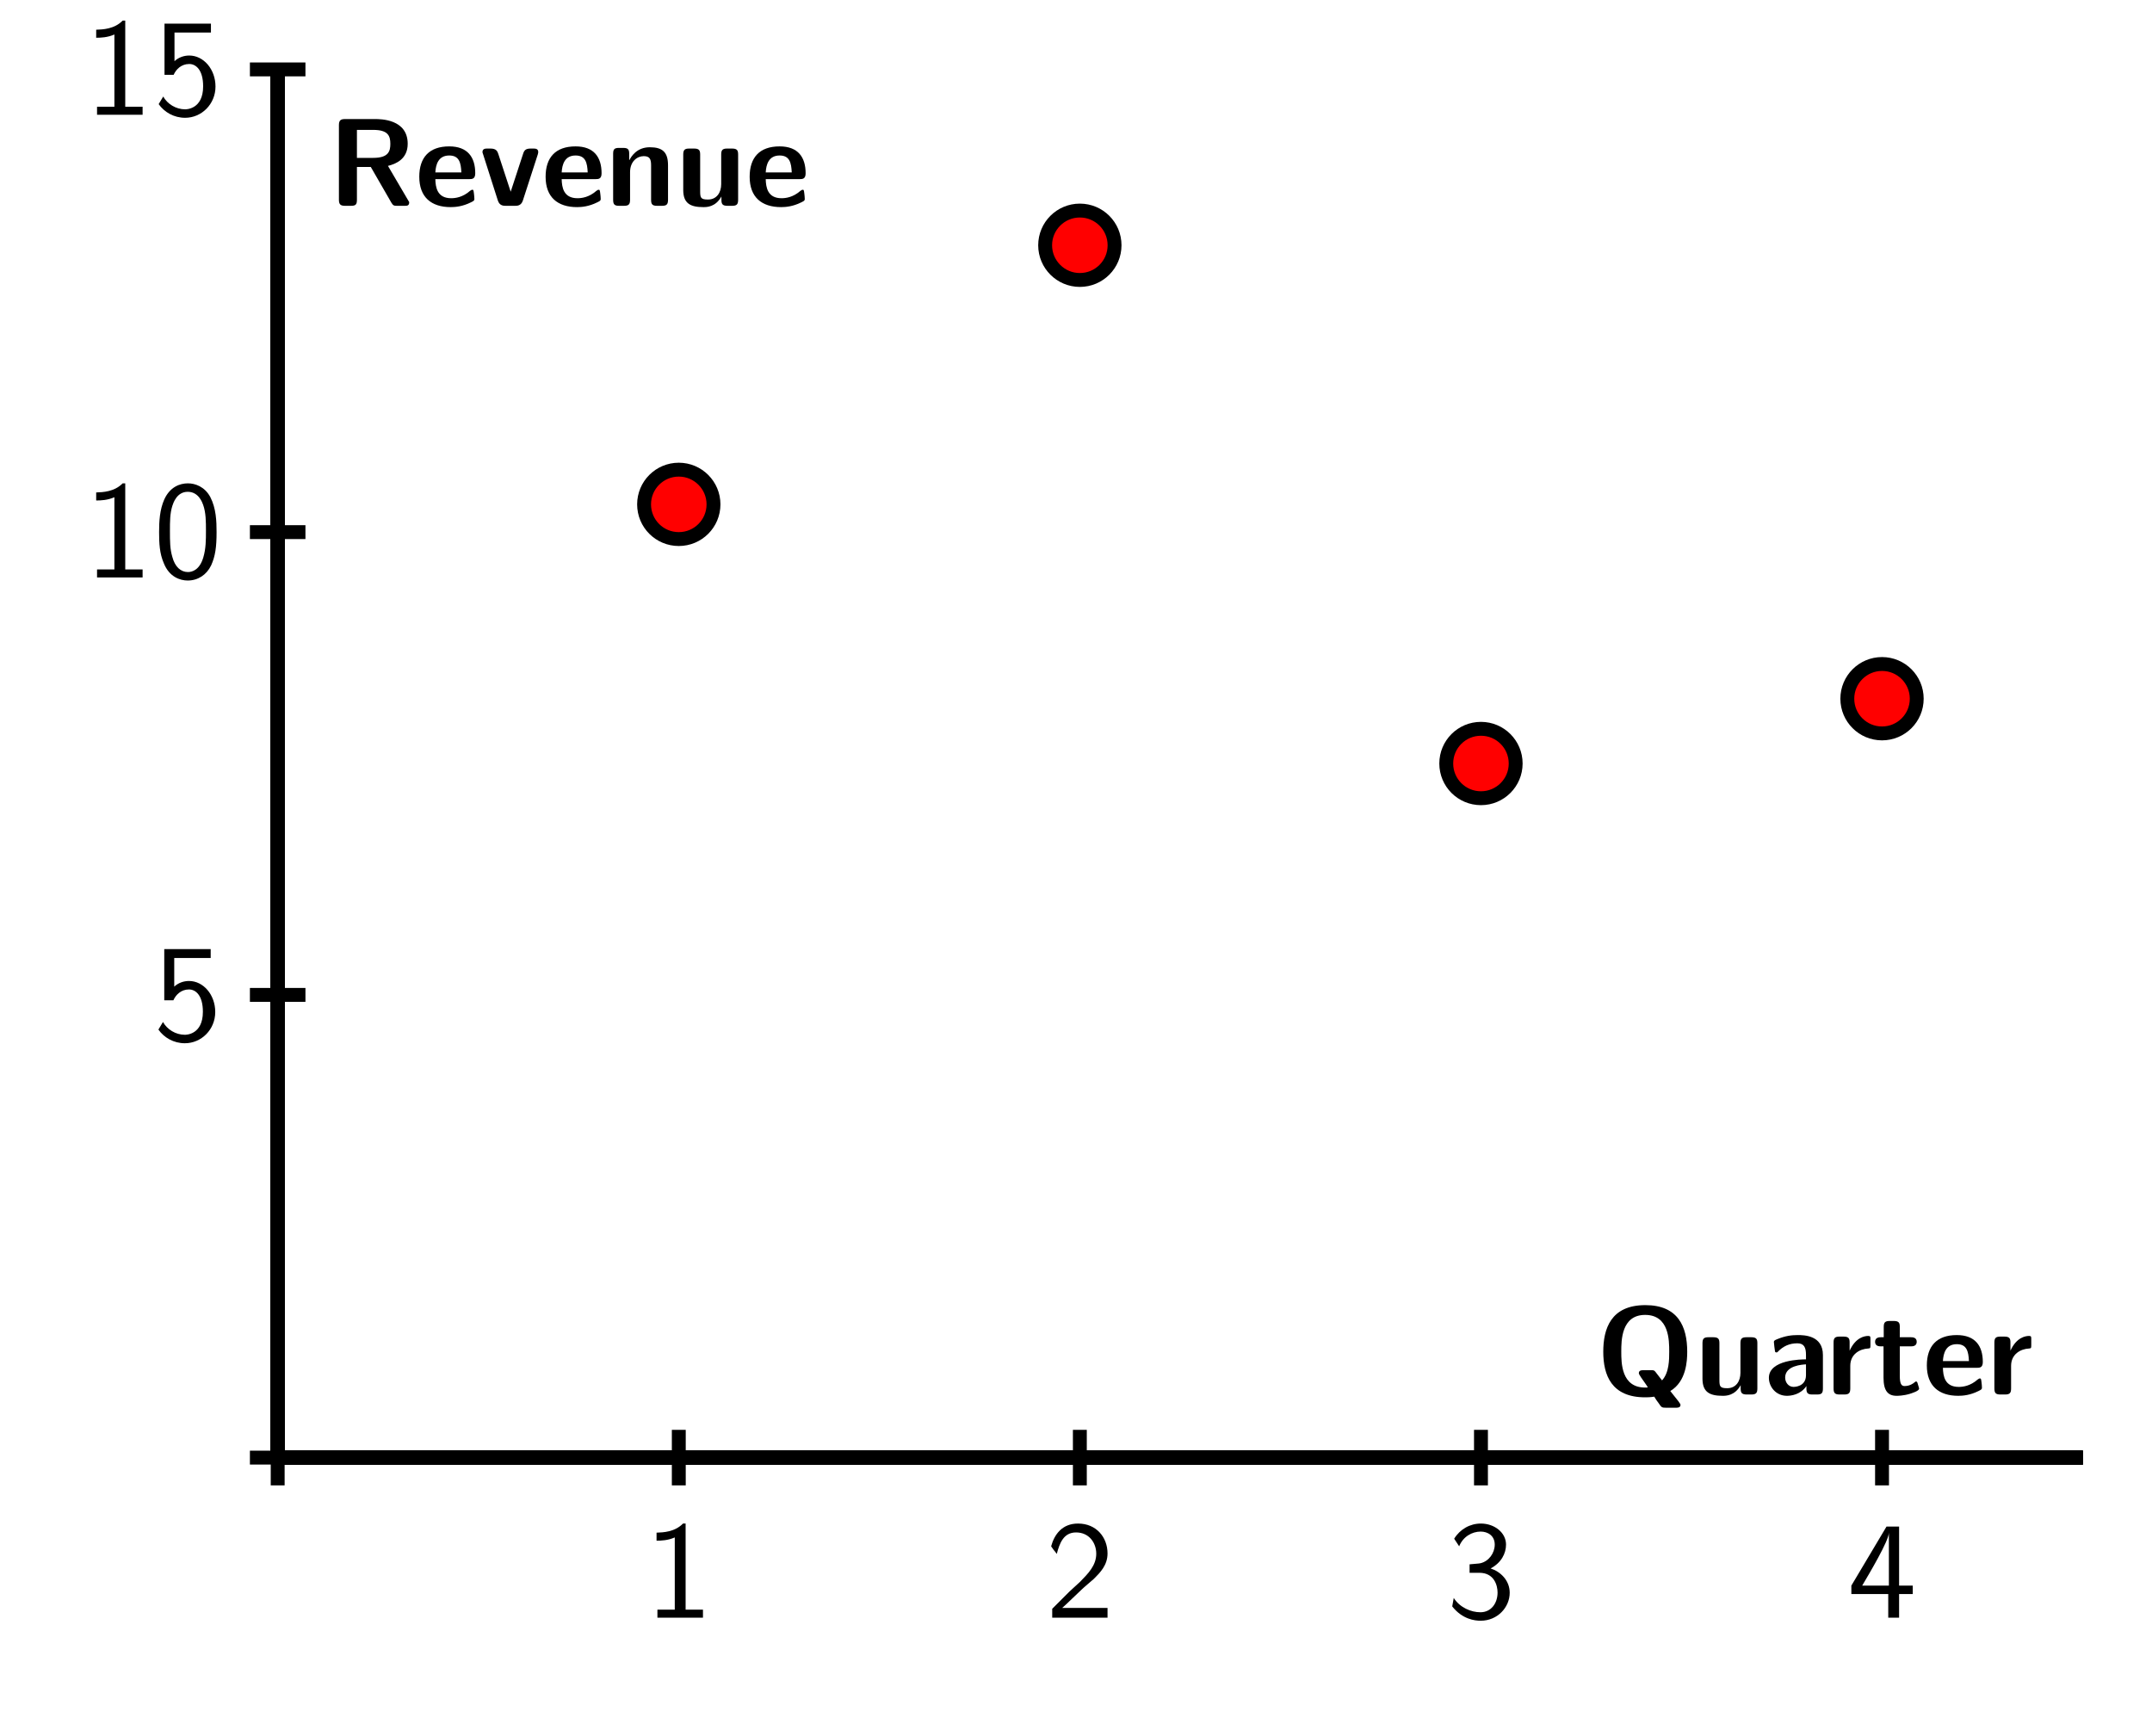
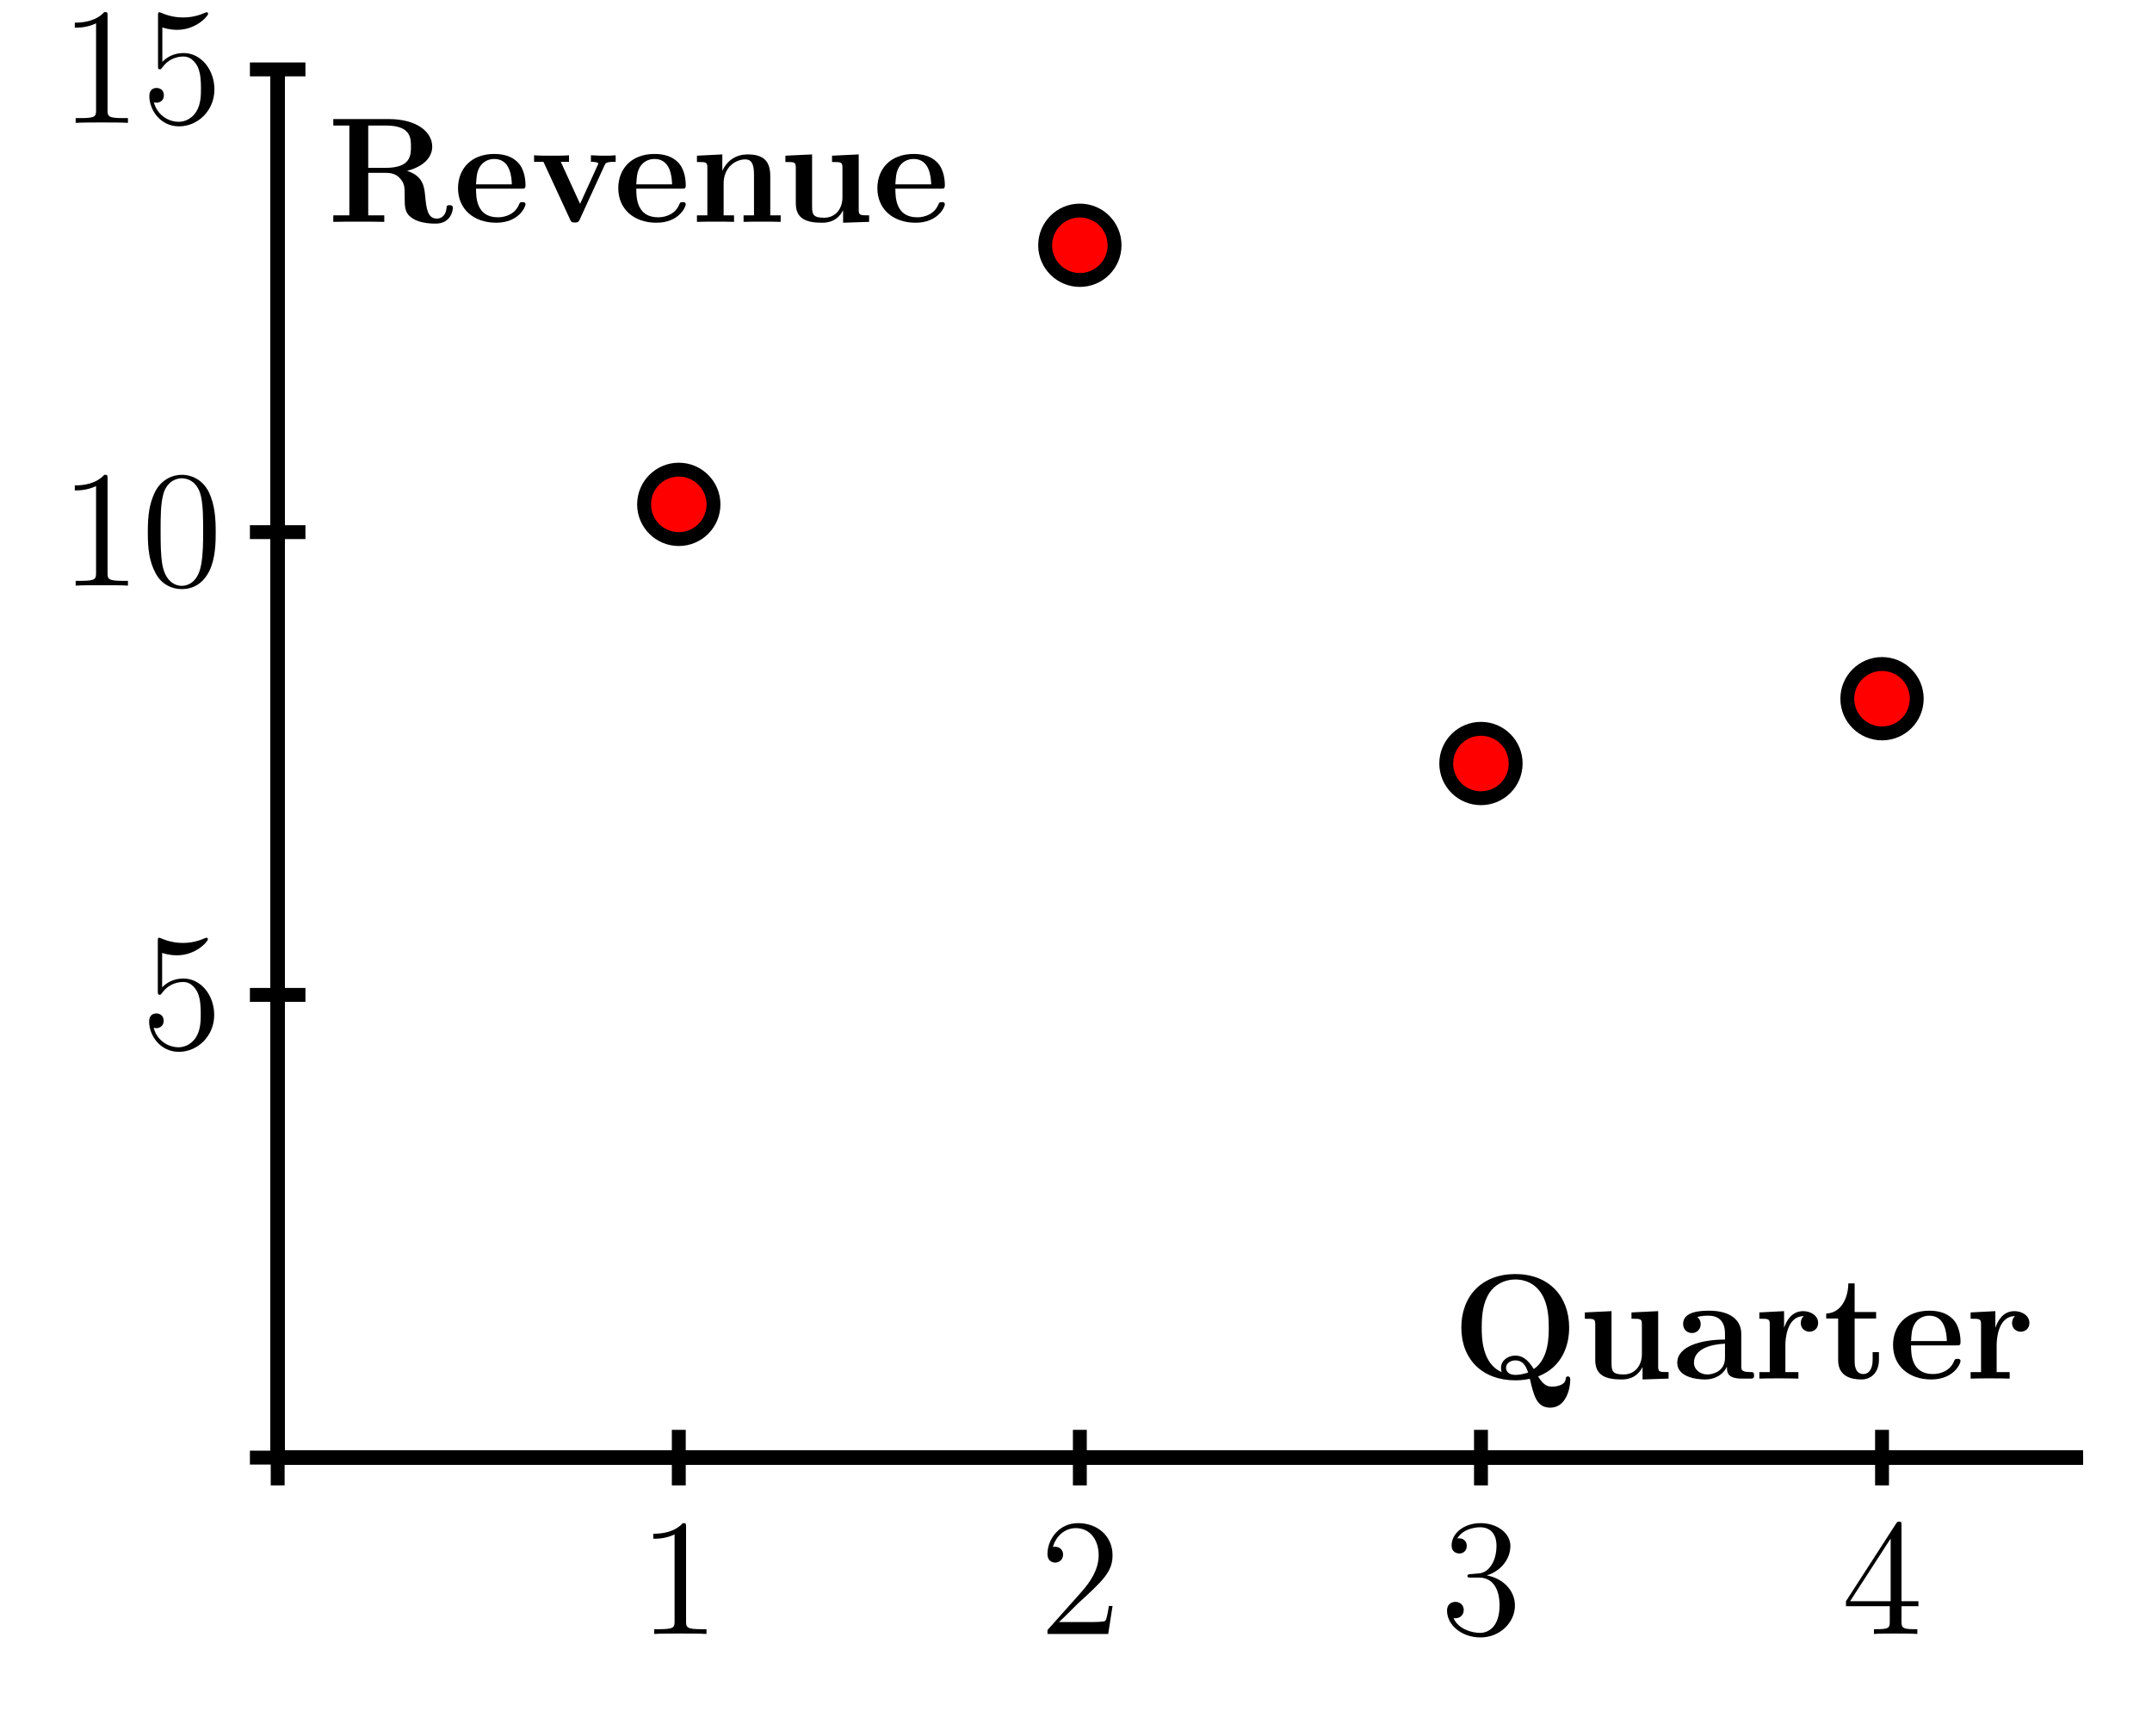
<svg xmlns="http://www.w3.org/2000/svg" xmlns:xlink="http://www.w3.org/1999/xlink" width="155pt" height="125pt" viewBox="0 0 155 125" version="1.1">
  <defs>
    <g>
      <symbol overflow="visible" id="glyph0-0">
        <path style="stroke:none;" d="" />
      </symbol>
      <symbol overflow="visible" id="glyph0-1">
-         <path style="stroke:none;" d="M 2.984 -6.781 L 2.797 -6.781 C 2.203 -6.172 1.375 -6.141 0.891 -6.125 L 0.891 -5.547 C 1.219 -5.547 1.703 -5.562 2.203 -5.781 L 2.203 -0.578 L 0.953 -0.578 L 0.953 0 L 4.234 0 L 4.234 -0.578 L 2.984 -0.578 Z M 2.984 -6.781 " />
+         <path style="stroke:none;" d="M 3.453 -7.688 C 3.453 -7.969 3.453 -7.984 3.219 -7.984 C 2.922 -7.656 2.328 -7.219 1.094 -7.219 L 1.094 -6.859 C 1.375 -6.859 1.969 -6.859 2.625 -7.172 L 2.625 -0.922 C 2.625 -0.484 2.594 -0.344 1.531 -0.344 L 1.156 -0.344 L 1.156 0 C 1.484 -0.031 2.656 -0.031 3.047 -0.031 C 3.438 -0.031 4.594 -0.031 4.922 0 L 4.922 -0.344 L 4.547 -0.344 C 3.484 -0.344 3.453 -0.484 3.453 -0.922 Z M 3.453 -7.688 " />
      </symbol>
      <symbol overflow="visible" id="glyph0-2">
-         <path style="stroke:none;" d="M 1.734 -1.875 L 0.5 -0.641 L 0.5 0 L 4.484 0 L 4.484 -0.703 L 2.672 -0.703 C 2.547 -0.703 2.438 -0.703 2.312 -0.703 L 1.219 -0.703 C 1.547 -0.984 2.297 -1.734 2.609 -2.016 C 2.797 -2.203 3.312 -2.625 3.5 -2.797 C 3.953 -3.25 4.484 -3.781 4.484 -4.625 C 4.484 -5.781 3.688 -6.781 2.359 -6.781 C 1.219 -6.781 0.656 -6 0.422 -5.141 C 0.547 -4.969 0.594 -4.906 0.609 -4.875 C 0.625 -4.859 0.734 -4.734 0.828 -4.594 C 1.031 -5.359 1.312 -6.141 2.219 -6.141 C 3.156 -6.141 3.672 -5.391 3.672 -4.609 C 3.672 -3.766 3.094 -3.188 2.516 -2.594 Z M 1.734 -1.875 " />
+         <path style="stroke:none;" d="M 5.281 -2.016 L 5.016 -2.016 C 4.984 -1.812 4.891 -1.156 4.766 -0.953 C 4.688 -0.859 4 -0.859 3.641 -0.859 L 1.422 -0.859 C 1.734 -1.125 2.469 -1.891 2.781 -2.188 C 4.609 -3.859 5.281 -4.484 5.281 -5.672 C 5.281 -7.062 4.188 -7.984 2.797 -7.984 C 1.406 -7.984 0.594 -6.797 0.594 -5.766 C 0.594 -5.141 1.109 -5.141 1.156 -5.141 C 1.406 -5.141 1.719 -5.328 1.719 -5.719 C 1.719 -6.047 1.484 -6.281 1.156 -6.281 C 1.047 -6.281 1.016 -6.281 0.984 -6.266 C 1.219 -7.078 1.859 -7.625 2.641 -7.625 C 3.656 -7.625 4.281 -6.781 4.281 -5.672 C 4.281 -4.656 3.703 -3.766 3.016 -3 L 0.594 -0.281 L 0.594 0 L 4.969 0 Z M 5.281 -2.016 " />
      </symbol>
      <symbol overflow="visible" id="glyph0-3">
-         <path style="stroke:none;" d="M 0.922 -5.141 C 1.203 -5.844 1.859 -6.203 2.469 -6.203 C 2.984 -6.203 3.484 -5.906 3.484 -5.266 C 3.484 -4.656 3.062 -4.062 2.453 -3.922 C 2.406 -3.906 2.375 -3.906 1.672 -3.844 L 1.672 -3.234 L 2.375 -3.234 C 3.453 -3.234 3.688 -2.312 3.688 -1.812 C 3.688 -1.031 3.219 -0.391 2.453 -0.391 C 1.766 -0.391 0.969 -0.734 0.531 -1.422 L 0.422 -0.812 C 1.156 0.125 2.062 0.219 2.469 0.219 C 3.688 0.219 4.562 -0.75 4.562 -1.797 C 4.562 -2.703 3.875 -3.328 3.188 -3.547 C 3.953 -3.953 4.297 -4.625 4.297 -5.266 C 4.297 -6.125 3.469 -6.781 2.484 -6.781 C 1.703 -6.781 0.984 -6.375 0.562 -5.688 Z M 0.922 -5.141 " />
+         <path style="stroke:none;" d="M 2.203 -4.312 C 2 -4.297 1.953 -4.281 1.953 -4.172 C 1.953 -4.062 2.016 -4.062 2.234 -4.062 L 2.781 -4.062 C 3.797 -4.062 4.266 -3.219 4.266 -2.062 C 4.266 -0.484 3.438 -0.078 2.859 -0.078 C 2.281 -0.078 1.297 -0.344 0.953 -1.141 C 1.328 -1.078 1.688 -1.297 1.688 -1.734 C 1.688 -2.078 1.422 -2.312 1.094 -2.312 C 0.797 -2.312 0.484 -2.141 0.484 -1.688 C 0.484 -0.625 1.562 0.25 2.891 0.25 C 4.312 0.25 5.375 -0.844 5.375 -2.047 C 5.375 -3.156 4.484 -4.016 3.344 -4.219 C 4.375 -4.531 5.047 -5.406 5.047 -6.344 C 5.047 -7.281 4.062 -7.984 2.906 -7.984 C 1.703 -7.984 0.812 -7.25 0.812 -6.375 C 0.812 -5.891 1.188 -5.797 1.375 -5.797 C 1.625 -5.797 1.906 -5.969 1.906 -6.344 C 1.906 -6.719 1.625 -6.891 1.359 -6.891 C 1.281 -6.891 1.266 -6.891 1.219 -6.875 C 1.688 -7.688 2.812 -7.688 2.875 -7.688 C 3.266 -7.688 4.047 -7.516 4.047 -6.344 C 4.047 -6.109 4.016 -5.438 3.656 -4.922 C 3.297 -4.391 2.891 -4.359 2.562 -4.344 Z M 2.203 -4.312 " />
      </symbol>
      <symbol overflow="visible" id="glyph0-4">
-         <path style="stroke:none;" d="M 3.719 -1.703 L 4.703 -1.703 L 4.703 -2.312 L 3.719 -2.312 L 3.719 -6.562 L 2.812 -6.562 L 0.281 -2.312 L 0.281 -1.703 L 2.938 -1.703 L 2.938 0 L 3.719 0 Z M 1.062 -2.312 C 1.578 -3.188 2.984 -5.547 2.984 -6.125 L 2.984 -2.312 Z M 1.062 -2.312 " />
+         <path style="stroke:none;" d="M 4.328 -7.812 C 4.328 -8.047 4.328 -8.094 4.156 -8.094 C 4.062 -8.094 4.031 -8.094 3.938 -7.953 L 0.328 -2.359 L 0.328 -2 L 3.484 -2 L 3.484 -0.906 C 3.484 -0.469 3.453 -0.344 2.578 -0.344 L 2.344 -0.344 L 2.344 0 C 2.609 -0.031 3.562 -0.031 3.906 -0.031 C 4.234 -0.031 5.203 -0.031 5.469 0 L 5.469 -0.344 L 5.234 -0.344 C 4.375 -0.344 4.328 -0.469 4.328 -0.906 L 4.328 -2 L 5.547 -2 L 5.547 -2.359 L 4.328 -2.359 Z M 3.547 -6.875 L 3.547 -2.359 L 0.625 -2.359 Z M 3.547 -6.875 " />
      </symbol>
      <symbol overflow="visible" id="glyph0-5">
-         <path style="stroke:none;" d="M 1.531 -5.922 L 4.156 -5.922 L 4.156 -6.562 L 0.812 -6.562 L 0.812 -2.875 L 1.469 -2.875 C 1.641 -3.266 2.016 -3.656 2.594 -3.656 C 3.062 -3.656 3.594 -3.25 3.594 -2.047 C 3.594 -0.391 2.375 -0.391 2.297 -0.391 C 1.625 -0.391 1.016 -0.781 0.719 -1.312 L 0.391 -0.766 C 0.797 -0.188 1.484 0.219 2.297 0.219 C 3.484 0.219 4.484 -0.766 4.484 -2.031 C 4.484 -3.281 3.625 -4.266 2.594 -4.266 C 2.203 -4.266 1.812 -4.125 1.531 -3.859 Z M 1.531 -5.922 " />
+         <path style="stroke:none;" d="M 1.531 -6.875 C 2.047 -6.703 2.469 -6.703 2.609 -6.703 C 3.953 -6.703 4.828 -7.688 4.828 -7.859 C 4.828 -7.906 4.797 -7.969 4.734 -7.969 C 4.703 -7.969 4.688 -7.969 4.578 -7.922 C 3.906 -7.625 3.328 -7.594 3.016 -7.594 C 2.219 -7.594 1.656 -7.844 1.422 -7.938 C 1.344 -7.969 1.312 -7.969 1.312 -7.969 C 1.219 -7.969 1.219 -7.891 1.219 -7.703 L 1.219 -4.141 C 1.219 -3.922 1.219 -3.859 1.359 -3.859 C 1.422 -3.859 1.422 -3.859 1.547 -4.016 C 1.891 -4.5 2.453 -4.781 3.047 -4.781 C 3.688 -4.781 4 -4.203 4.094 -4 C 4.297 -3.531 4.312 -2.938 4.312 -2.484 C 4.312 -2.031 4.312 -1.344 3.969 -0.797 C 3.703 -0.375 3.234 -0.078 2.719 -0.078 C 1.922 -0.078 1.141 -0.609 0.922 -1.484 C 0.984 -1.469 1.062 -1.453 1.109 -1.453 C 1.312 -1.453 1.641 -1.578 1.641 -1.984 C 1.641 -2.312 1.422 -2.516 1.109 -2.516 C 0.906 -2.516 0.594 -2.406 0.594 -1.938 C 0.594 -0.906 1.406 0.25 2.734 0.25 C 4.094 0.25 5.281 -0.891 5.281 -2.406 C 5.281 -3.844 4.312 -5.031 3.062 -5.031 C 2.375 -5.031 1.844 -4.734 1.531 -4.391 Z M 1.531 -6.875 " />
      </symbol>
      <symbol overflow="visible" id="glyph0-6">
-         <path style="stroke:none;" d="M 4.562 -3.266 C 4.562 -4.047 4.531 -4.984 4.109 -5.797 C 3.703 -6.547 3.016 -6.781 2.5 -6.781 C 1.906 -6.781 1.203 -6.516 0.797 -5.625 C 0.469 -4.891 0.422 -4.062 0.422 -3.266 C 0.422 -2.469 0.453 -1.734 0.766 -1.016 C 1.156 -0.047 1.922 0.219 2.484 0.219 C 3.219 0.219 3.844 -0.188 4.172 -0.875 C 4.469 -1.531 4.562 -2.188 4.562 -3.266 Z M 2.5 -0.391 C 1.984 -0.391 1.562 -0.766 1.375 -1.484 C 1.203 -2.062 1.203 -2.594 1.203 -3.375 C 1.203 -4.016 1.203 -4.609 1.375 -5.156 C 1.438 -5.344 1.688 -6.172 2.484 -6.172 C 3.266 -6.172 3.531 -5.406 3.594 -5.234 C 3.797 -4.672 3.797 -4 3.797 -3.375 C 3.797 -2.719 3.797 -2.094 3.609 -1.453 C 3.344 -0.547 2.812 -0.391 2.5 -0.391 Z M 2.5 -0.391 " />
+         <path style="stroke:none;" d="M 5.375 -3.844 C 5.375 -4.844 5.312 -5.812 4.891 -6.719 C 4.391 -7.719 3.531 -7.984 2.938 -7.984 C 2.25 -7.984 1.391 -7.625 0.953 -6.641 C 0.609 -5.875 0.484 -5.141 0.484 -3.844 C 0.484 -2.672 0.578 -1.797 1.016 -0.953 C 1.469 -0.031 2.297 0.25 2.922 0.25 C 3.969 0.25 4.578 -0.375 4.922 -1.062 C 5.359 -1.969 5.375 -3.141 5.375 -3.844 Z M 2.922 0.016 C 2.547 0.016 1.766 -0.203 1.531 -1.516 C 1.406 -2.234 1.406 -3.141 1.406 -3.984 C 1.406 -4.969 1.406 -5.859 1.594 -6.562 C 1.797 -7.375 2.406 -7.734 2.922 -7.734 C 3.391 -7.734 4.078 -7.469 4.312 -6.438 C 4.469 -5.75 4.469 -4.797 4.469 -3.984 C 4.469 -3.188 4.469 -2.266 4.328 -1.531 C 4.109 -0.219 3.344 0.016 2.922 0.016 Z M 2.922 0.016 " />
      </symbol>
      <symbol overflow="visible" id="glyph1-0">
        <path style="stroke:none;" d="" />
      </symbol>
      <symbol overflow="visible" id="glyph1-1">
-         <path style="stroke:none;" d="M 5.781 0.953 C 5.891 0.953 6.109 0.953 6.109 0.75 C 6.109 0.688 6.078 0.672 5.969 0.5 L 5.375 -0.25 C 6.531 -0.938 6.594 -2.438 6.594 -3.078 C 6.594 -4.891 5.938 -6.438 3.578 -6.438 C 1.078 -6.438 0.547 -4.719 0.547 -3.078 C 0.547 -1.391 1.141 0.203 3.562 0.203 C 3.719 0.203 3.922 0.203 4.219 0.156 C 4.312 0.312 4.422 0.484 4.547 0.641 C 4.734 0.922 4.766 0.953 5.062 0.953 Z M 3.438 -1.75 C 3.312 -1.75 3.109 -1.75 3.109 -1.531 C 3.109 -1.438 3.406 -1.031 3.562 -0.812 C 3.594 -0.766 3.75 -0.547 3.75 -0.516 C 3.75 -0.5 3.594 -0.5 3.562 -0.5 C 1.844 -0.5 1.844 -2.281 1.844 -3.094 C 1.844 -3.875 1.844 -5.734 3.562 -5.734 C 5.297 -5.734 5.297 -3.891 5.297 -3.094 C 5.297 -2.516 5.297 -1.578 4.781 -1.016 L 4.297 -1.641 C 4.203 -1.75 4.172 -1.75 3.984 -1.75 Z M 3.438 -1.75 " />
+         <path style="stroke:none;" d="M 6.203 -0.156 C 7.938 -0.828 8.438 -2.391 8.438 -3.672 C 8.438 -5.953 6.953 -7.531 4.562 -7.531 C 2.156 -7.531 0.672 -5.953 0.672 -3.672 C 0.672 -1.391 2.188 0.125 4.562 0.125 C 4.656 0.125 5.094 0.125 5.609 0.016 C 5.891 1.234 6.094 2.094 7.078 2.094 C 8.188 2.094 8.516 0.766 8.516 0.094 C 8.516 0 8.516 -0.156 8.344 -0.156 C 8.203 -0.156 8.188 -0.047 8.188 0.047 C 8.125 0.484 7.531 0.578 7.219 0.578 C 6.984 0.578 6.641 0.578 6.203 -0.156 Z M 3.578 -0.469 C 2.141 -1.078 2.141 -3.031 2.141 -3.672 C 2.141 -4.625 2.234 -5.453 2.688 -6.172 C 3.078 -6.766 3.781 -7.141 4.562 -7.141 C 5.188 -7.141 5.984 -6.906 6.484 -6.047 C 6.938 -5.297 6.969 -4.312 6.969 -3.672 C 6.969 -3.031 6.969 -1.422 5.891 -0.688 C 5.438 -1.422 5.031 -1.656 4.562 -1.656 C 4 -1.656 3.531 -1.281 3.531 -0.781 C 3.531 -0.594 3.562 -0.531 3.578 -0.469 Z M 5.484 -0.438 C 5.469 -0.438 5.047 -0.266 4.562 -0.266 C 4 -0.266 3.891 -0.609 3.891 -0.781 C 3.891 -1.094 4.203 -1.312 4.562 -1.312 C 5.078 -1.312 5.312 -0.953 5.484 -0.438 Z M 5.484 -0.438 " />
      </symbol>
      <symbol overflow="visible" id="glyph1-2">
-         <path style="stroke:none;" d="M 4.5 -3.688 C 4.5 -3.984 4.438 -4.125 4.062 -4.125 L 3.703 -4.125 C 3.359 -4.125 3.281 -4 3.281 -3.688 L 3.281 -1.562 C 3.281 -0.969 2.969 -0.453 2.328 -0.453 C 1.812 -0.453 1.766 -0.578 1.766 -1.047 L 1.766 -3.688 C 1.766 -3.984 1.703 -4.125 1.328 -4.125 L 0.969 -4.125 C 0.641 -4.125 0.547 -4.016 0.547 -3.688 L 0.547 -1.141 C 0.547 -0.172 1.062 0.094 2 0.094 C 2.234 0.094 2.875 0.094 3.297 -0.672 L 3.297 -0.438 C 3.297 -0.141 3.359 0 3.734 0 L 4.062 0 C 4.406 0 4.5 -0.109 4.5 -0.438 Z M 4.5 -3.688 " />
+         <path style="stroke:none;" d="M 3.812 -4.766 L 3.812 -4.312 C 4.484 -4.312 4.562 -4.312 4.562 -3.891 L 4.562 -1.766 C 4.562 -0.953 4.078 -0.297 3.234 -0.297 C 2.422 -0.297 2.375 -0.562 2.375 -1.156 L 2.375 -4.859 L 0.453 -4.766 L 0.453 -4.312 C 1.125 -4.312 1.203 -4.312 1.203 -3.891 L 1.203 -1.328 C 1.203 -0.25 1.922 0.062 3.078 0.062 C 3.344 0.062 4.141 0.062 4.594 -0.812 L 4.609 -0.812 L 4.609 0.062 L 6.484 0 L 6.484 -0.469 C 5.812 -0.469 5.734 -0.469 5.734 -0.891 L 5.734 -4.859 Z M 3.812 -4.766 " />
      </symbol>
      <symbol overflow="visible" id="glyph1-3">
-         <path style="stroke:none;" d="M 4.172 -2.844 C 4.172 -4.266 2.812 -4.281 2.359 -4.281 C 1.938 -4.281 1.484 -4.234 0.875 -3.984 C 0.688 -3.906 0.641 -3.875 0.641 -3.781 C 0.641 -3.719 0.703 -3.188 0.719 -3.125 C 0.719 -3.062 0.766 -3.031 0.828 -3.031 C 0.875 -3.031 0.906 -3.047 0.922 -3.078 C 1.312 -3.484 1.766 -3.688 2.328 -3.688 C 2.812 -3.688 2.953 -3.391 2.953 -2.859 L 2.953 -2.531 C 2.641 -2.531 0.281 -2.516 0.281 -1.203 C 0.281 -0.562 0.781 0.094 1.578 0.094 C 1.875 0.094 2.562 0.016 2.984 -0.609 L 2.984 -0.438 C 2.984 -0.141 3.047 0 3.406 0 L 3.75 0 C 4.094 0 4.172 -0.109 4.172 -0.438 Z M 2.953 -1.391 C 2.953 -0.547 2.094 -0.547 2.062 -0.547 C 1.688 -0.547 1.453 -0.875 1.453 -1.219 C 1.453 -2.094 2.703 -2.156 2.953 -2.172 Z M 2.953 -1.391 " />
+         <path style="stroke:none;" d="M 4.969 -3.234 C 4.969 -4.219 4.172 -4.891 2.656 -4.891 C 2.047 -4.891 0.781 -4.844 0.781 -3.938 C 0.781 -3.484 1.125 -3.281 1.422 -3.281 C 1.734 -3.281 2.047 -3.516 2.047 -3.922 C 2.047 -4.125 1.969 -4.312 1.797 -4.438 C 2.156 -4.531 2.406 -4.531 2.609 -4.531 C 3.344 -4.531 3.797 -4.125 3.797 -3.234 L 3.797 -2.812 C 2.078 -2.812 0.359 -2.328 0.359 -1.141 C 0.359 -0.156 1.625 0.062 2.359 0.062 C 3.203 0.062 3.719 -0.391 3.938 -0.859 C 3.938 -0.469 3.938 0 5.031 0 L 5.578 0 C 5.812 0 5.891 0 5.891 -0.234 C 5.891 -0.469 5.797 -0.469 5.641 -0.469 C 4.969 -0.469 4.969 -0.641 4.969 -0.891 Z M 3.797 -1.5 C 3.797 -0.484 2.875 -0.297 2.531 -0.297 C 2.016 -0.297 1.562 -0.641 1.562 -1.141 C 1.562 -2.125 2.734 -2.469 3.797 -2.516 Z M 3.797 -1.5 " />
      </symbol>
      <symbol overflow="visible" id="glyph1-4">
-         <path style="stroke:none;" d="M 1.75 -2.062 C 1.75 -2.922 2.453 -3.281 3.031 -3.312 C 3.188 -3.328 3.203 -3.328 3.203 -3.562 L 3.203 -3.984 C 3.203 -4.156 3.203 -4.219 3.047 -4.219 C 2.797 -4.219 2.141 -4.125 1.703 -3.156 L 1.703 -3.75 C 1.703 -4.031 1.641 -4.172 1.266 -4.172 L 0.984 -4.172 C 0.656 -4.172 0.547 -4.078 0.547 -3.75 L 0.547 -0.438 C 0.547 -0.109 0.641 0 0.984 0 L 1.312 0 C 1.656 0 1.75 -0.109 1.75 -0.438 Z M 1.75 -2.062 " />
+         <path style="stroke:none;" d="M 2.25 -2.422 C 2.25 -2.781 2.328 -4.5 3.578 -4.5 C 3.438 -4.391 3.359 -4.203 3.359 -4 C 3.359 -3.562 3.719 -3.375 3.984 -3.375 C 4.25 -3.375 4.609 -3.562 4.609 -4 C 4.609 -4.562 4.047 -4.859 3.531 -4.859 C 2.672 -4.859 2.312 -4.109 2.156 -3.656 L 2.156 -4.859 L 0.375 -4.766 L 0.375 -4.312 C 1.047 -4.312 1.125 -4.312 1.125 -3.891 L 1.125 -0.469 L 0.375 -0.469 L 0.375 0 C 0.625 -0.016 1.438 -0.016 1.734 -0.016 C 2.047 -0.016 2.922 -0.016 3.188 0 L 3.188 -0.469 L 2.25 -0.469 Z M 2.25 -2.422 " />
      </symbol>
      <symbol overflow="visible" id="glyph1-5">
-         <path style="stroke:none;" d="M 1.969 -3.469 L 2.766 -3.469 C 2.875 -3.469 3.188 -3.469 3.188 -3.797 C 3.188 -4.125 2.875 -4.125 2.766 -4.125 L 1.969 -4.125 L 1.969 -4.875 C 1.969 -5.156 1.906 -5.297 1.531 -5.297 L 1.25 -5.297 C 0.922 -5.297 0.812 -5.203 0.812 -4.875 L 0.812 -4.125 L 0.609 -4.125 C 0.516 -4.125 0.188 -4.125 0.188 -3.797 C 0.188 -3.469 0.5 -3.469 0.609 -3.469 L 0.797 -3.469 L 0.797 -1.203 C 0.797 -0.281 1.109 0.094 1.734 0.094 C 1.812 0.094 2.219 0.094 2.688 -0.047 C 2.828 -0.094 3.359 -0.25 3.359 -0.422 C 3.359 -0.453 3.344 -0.516 3.281 -0.703 C 3.234 -0.875 3.219 -0.938 3.141 -0.938 C 3.094 -0.938 3.094 -0.922 3.031 -0.875 C 2.938 -0.797 2.688 -0.609 2.312 -0.609 C 2.094 -0.609 1.969 -0.75 1.969 -1.344 Z M 1.969 -3.469 " />
+         <path style="stroke:none;" d="M 2.281 -4.328 L 3.828 -4.328 L 3.828 -4.797 L 2.281 -4.797 L 2.281 -6.859 L 1.828 -6.859 C 1.812 -5.781 1.297 -4.719 0.234 -4.688 L 0.234 -4.328 L 1.094 -4.328 L 1.094 -1.328 C 1.094 -0.188 1.984 0.062 2.766 0.062 C 3.562 0.062 4.031 -0.547 4.031 -1.344 L 4.031 -1.906 L 3.578 -1.906 L 3.578 -1.344 C 3.578 -0.641 3.266 -0.328 2.922 -0.328 C 2.281 -0.328 2.281 -1.047 2.281 -1.297 Z M 2.281 -4.328 " />
      </symbol>
      <symbol overflow="visible" id="glyph1-6">
-         <path style="stroke:none;" d="M 3.875 -1.922 C 4.094 -1.922 4.312 -1.938 4.312 -2.344 C 4.312 -3.5 3.766 -4.281 2.438 -4.281 C 0.984 -4.281 0.281 -3.469 0.281 -2.094 C 0.281 -0.625 1.141 0.094 2.547 0.094 C 2.891 0.094 3.406 0.047 4 -0.25 C 4.188 -0.344 4.25 -0.375 4.25 -0.484 C 4.25 -0.547 4.234 -0.797 4.219 -0.875 C 4.188 -1.156 4.172 -1.156 4.094 -1.156 C 4.062 -1.156 4.047 -1.156 3.938 -1.078 C 3.406 -0.609 2.875 -0.547 2.578 -0.547 C 1.562 -0.547 1.453 -1.344 1.438 -1.922 Z M 1.438 -2.406 C 1.469 -2.953 1.641 -3.625 2.438 -3.625 C 3.156 -3.625 3.281 -3.109 3.312 -2.406 Z M 1.438 -2.406 " />
+         <path style="stroke:none;" d="M 4.875 -2.391 C 5.125 -2.391 5.188 -2.391 5.188 -2.656 C 5.188 -2.984 5.125 -3.797 4.625 -4.297 C 4.172 -4.75 3.562 -4.891 2.938 -4.891 C 1.25 -4.891 0.328 -3.797 0.328 -2.422 C 0.328 -0.922 1.453 0.062 3.078 0.062 C 4.703 0.062 5.188 -1.078 5.188 -1.266 C 5.188 -1.422 5.031 -1.422 4.969 -1.422 C 4.797 -1.422 4.781 -1.391 4.719 -1.25 C 4.438 -0.547 3.719 -0.328 3.203 -0.328 C 1.641 -0.328 1.625 -1.781 1.625 -2.391 Z M 1.625 -2.703 C 1.656 -3.141 1.656 -3.562 1.891 -3.953 C 2.094 -4.297 2.469 -4.531 2.938 -4.531 C 4.094 -4.531 4.188 -3.234 4.203 -2.703 Z M 1.625 -2.703 " />
      </symbol>
      <symbol overflow="visible" id="glyph1-7">
-         <path style="stroke:none;" d="M 4.344 -2.875 C 4.906 -3.016 5.766 -3.359 5.766 -4.469 C 5.766 -6.25 3.812 -6.25 3.406 -6.25 L 1.25 -6.25 C 0.922 -6.25 0.812 -6.141 0.812 -5.812 L 0.812 -0.438 C 0.812 -0.109 0.922 0 1.25 0 L 1.688 0 C 2.031 0 2.109 -0.109 2.109 -0.438 L 2.109 -2.797 L 3.109 -2.797 L 4.594 -0.219 C 4.719 0 4.812 0 5.016 0 L 5.547 0 C 5.719 0 5.875 0 5.875 -0.266 Z M 2.109 -3.453 L 2.109 -5.469 L 3.281 -5.469 C 4.328 -5.469 4.516 -5.062 4.516 -4.469 C 4.516 -3.938 4.391 -3.453 3.281 -3.453 Z M 2.109 -3.453 " />
+         <path style="stroke:none;" d="M 5.719 -3.672 C 7.172 -4.062 7.531 -4.844 7.531 -5.422 C 7.531 -6.5 6.391 -7.406 4.391 -7.406 L 0.406 -7.406 L 0.406 -6.938 L 1.562 -6.938 L 1.562 -0.469 L 0.406 -0.469 L 0.406 0 C 0.719 -0.016 1.844 -0.016 2.234 -0.016 C 2.625 -0.016 3.75 -0.016 4.078 0 L 4.078 -0.469 L 2.922 -0.469 L 2.922 -3.531 L 4.203 -3.531 C 4.641 -3.531 4.984 -3.406 5.219 -3.125 C 5.547 -2.75 5.547 -2.516 5.547 -1.797 C 5.547 -1.062 5.547 -0.625 6.094 -0.266 C 6.656 0.125 7.547 0.125 7.781 0.125 C 8.891 0.125 9.016 -0.844 9.016 -1 C 9.016 -1.172 8.922 -1.203 8.781 -1.203 C 8.578 -1.203 8.578 -1.141 8.562 -1 C 8.516 -0.453 8.172 -0.234 7.875 -0.234 C 7.188 -0.234 7.109 -0.953 7.016 -1.938 C 6.953 -2.516 6.875 -3.312 5.719 -3.672 Z M 4.188 -3.891 L 2.922 -3.891 L 2.922 -6.938 L 4.203 -6.938 C 5.969 -6.938 6 -6.062 6 -5.422 C 6 -4.828 6 -3.891 4.188 -3.891 Z M 4.188 -3.891 " />
      </symbol>
      <symbol overflow="visible" id="glyph1-8">
-         <path style="stroke:none;" d="M 4.219 -3.703 C 4.25 -3.828 4.25 -3.844 4.25 -3.875 C 4.25 -4.125 4.031 -4.125 3.891 -4.125 L 3.703 -4.125 C 3.328 -4.125 3.234 -3.984 3.156 -3.734 L 2.266 -1.016 L 1.375 -3.734 C 1.312 -3.922 1.234 -4.125 0.812 -4.125 L 0.594 -4.125 C 0.453 -4.125 0.234 -4.125 0.234 -3.875 C 0.234 -3.844 0.234 -3.828 0.281 -3.703 L 1.344 -0.375 C 1.469 0 1.75 0 1.922 0 L 2.578 0 C 2.734 0 3.016 0 3.141 -0.375 Z M 4.219 -3.703 " />
+         <path style="stroke:none;" d="M 5.344 -4.078 C 5.422 -4.25 5.469 -4.328 6.141 -4.328 L 6.141 -4.797 C 5.75 -4.766 5.734 -4.766 5.297 -4.766 C 5 -4.766 4.984 -4.766 4.359 -4.797 L 4.359 -4.328 C 4.656 -4.328 4.891 -4.281 4.891 -4.203 C 4.891 -4.188 4.891 -4.172 4.844 -4.078 L 3.578 -1.297 L 2.188 -4.328 L 2.781 -4.328 L 2.781 -4.797 C 2.531 -4.766 1.766 -4.766 1.484 -4.766 C 1.172 -4.766 0.547 -4.766 0.266 -4.797 L 0.266 -4.328 L 0.938 -4.328 L 2.844 -0.203 C 2.938 0 2.953 0.047 3.203 0.047 C 3.375 0.047 3.469 0.031 3.562 -0.188 Z M 5.344 -4.078 " />
      </symbol>
      <symbol overflow="visible" id="glyph1-9">
-         <path style="stroke:none;" d="M 4.5 -2.922 C 4.5 -3.859 4.109 -4.219 3.188 -4.219 C 2.234 -4.219 1.844 -3.531 1.719 -3.297 L 1.703 -3.297 L 1.703 -3.75 C 1.703 -4.031 1.641 -4.172 1.281 -4.172 L 0.969 -4.172 C 0.641 -4.172 0.547 -4.078 0.547 -3.75 L 0.547 -0.438 C 0.547 -0.109 0.641 0 0.969 0 L 1.328 0 C 1.672 0 1.766 -0.109 1.766 -0.438 L 1.766 -2.422 C 1.766 -3.203 2.281 -3.578 2.75 -3.578 C 3.188 -3.578 3.281 -3.359 3.281 -2.906 L 3.281 -0.438 C 3.281 -0.141 3.344 0 3.703 0 L 4.062 0 C 4.406 0 4.5 -0.109 4.5 -0.438 Z M 4.5 -2.922 " />
+         <path style="stroke:none;" d="M 5.734 -3.297 C 5.734 -4.328 5.297 -4.859 4.109 -4.859 C 3.328 -4.859 2.656 -4.484 2.281 -3.672 L 2.281 -4.859 L 0.453 -4.766 L 0.453 -4.312 C 1.125 -4.312 1.203 -4.312 1.203 -3.891 L 1.203 -0.469 L 0.453 -0.469 L 0.453 0 C 0.703 -0.016 1.484 -0.016 1.781 -0.016 C 2.078 -0.016 2.875 -0.016 3.125 0 L 3.125 -0.469 L 2.375 -0.469 L 2.375 -2.766 C 2.375 -3.938 3.234 -4.5 3.938 -4.5 C 4.328 -4.5 4.562 -4.25 4.562 -3.422 L 4.562 -0.469 L 3.812 -0.469 L 3.812 0 C 4.062 -0.016 4.844 -0.016 5.141 -0.016 C 5.438 -0.016 6.234 -0.016 6.484 0 L 6.484 -0.469 L 5.734 -0.469 Z M 5.734 -3.297 " />
      </symbol>
    </g>
  </defs>
  <g id="surface1">
    <path style="fill:none;stroke-width:10;stroke-linecap:butt;stroke-linejoin:miter;stroke:rgb(0%,0%,0%);stroke-opacity:1;stroke-miterlimit:10;" d="M 200 200 L 1500 200 M 200 200 L 200 1200 " transform="matrix(0.1,0,0,-0.1,0,125)" />
    <path style="fill:none;stroke-width:10;stroke-linecap:butt;stroke-linejoin:miter;stroke:rgb(0%,0%,0%);stroke-opacity:1;stroke-miterlimit:10;" d="M 200 200 L 1500 200 M 200 200 L 200 1200 M 200 180 L 200 220 " transform="matrix(0.1,0,0,-0.1,0,125)" />
    <path style="fill:none;stroke-width:10;stroke-linecap:butt;stroke-linejoin:miter;stroke:rgb(0%,0%,0%);stroke-opacity:1;stroke-miterlimit:10;" d="M 200 200 L 1500 200 M 200 200 L 200 1200 M 488.906 180 L 488.906 220 " transform="matrix(0.1,0,0,-0.1,0,125)" />
    <path style="fill:none;stroke-width:10;stroke-linecap:butt;stroke-linejoin:miter;stroke:rgb(0%,0%,0%);stroke-opacity:1;stroke-miterlimit:10;" d="M 200 200 L 1500 200 M 200 200 L 200 1200 M 777.773 180 L 777.773 220 " transform="matrix(0.1,0,0,-0.1,0,125)" />
    <path style="fill:none;stroke-width:10;stroke-linecap:butt;stroke-linejoin:miter;stroke:rgb(0%,0%,0%);stroke-opacity:1;stroke-miterlimit:10;" d="M 200 200 L 1500 200 M 200 200 L 200 1200 M 1066.68 180 L 1066.68 220 " transform="matrix(0.1,0,0,-0.1,0,125)" />
    <path style="fill:none;stroke-width:10;stroke-linecap:butt;stroke-linejoin:miter;stroke:rgb(0%,0%,0%);stroke-opacity:1;stroke-miterlimit:10;" d="M 200 200 L 1500 200 M 200 200 L 200 1200 M 1355.547 180 L 1355.547 220 " transform="matrix(0.1,0,0,-0.1,0,125)" />
    <path style="fill:none;stroke-width:10;stroke-linecap:butt;stroke-linejoin:miter;stroke:rgb(0%,0%,0%);stroke-opacity:1;stroke-miterlimit:10;" d="M 200 200 L 1500 200 M 200 200 L 200 1200 M 180 200 L 220 200 " transform="matrix(0.1,0,0,-0.1,0,125)" />
    <path style="fill:none;stroke-width:10;stroke-linecap:butt;stroke-linejoin:miter;stroke:rgb(0%,0%,0%);stroke-opacity:1;stroke-miterlimit:10;" d="M 200 200 L 1500 200 M 200 200 L 200 1200 M 180 533.32 L 220 533.32 " transform="matrix(0.1,0,0,-0.1,0,125)" />
    <path style="fill:none;stroke-width:10;stroke-linecap:butt;stroke-linejoin:miter;stroke:rgb(0%,0%,0%);stroke-opacity:1;stroke-miterlimit:10;" d="M 200 200 L 1500 200 M 200 200 L 200 1200 M 180 866.68 L 220 866.68 " transform="matrix(0.1,0,0,-0.1,0,125)" />
    <path style="fill:none;stroke-width:10;stroke-linecap:butt;stroke-linejoin:miter;stroke:rgb(0%,0%,0%);stroke-opacity:1;stroke-miterlimit:10;" d="M 200 200 L 1500 200 M 200 200 L 200 1200 M 180 1200 L 220 1200 " transform="matrix(0.1,0,0,-0.1,0,125)" />
    <g style="fill:rgb(0%,0%,0%);fill-opacity:1;">
-       <use xlink:href="#glyph0-1" x="46.398" y="116.531" />
+       <use xlink:href="#glyph0-1" x="45.962" y="117.704" />
    </g>
    <g style="fill:rgb(0%,0%,0%);fill-opacity:1;">
-       <use xlink:href="#glyph0-2" x="75.287" y="116.531" />
+       <use xlink:href="#glyph0-2" x="74.851" y="117.704" />
    </g>
    <g style="fill:rgb(0%,0%,0%);fill-opacity:1;">
-       <use xlink:href="#glyph0-3" x="104.176" y="116.531" />
+       <use xlink:href="#glyph0-3" x="103.74" y="117.704" />
    </g>
    <g style="fill:rgb(0%,0%,0%);fill-opacity:1;">
-       <use xlink:href="#glyph0-4" x="133.065" y="116.531" />
+       <use xlink:href="#glyph0-4" x="132.629" y="117.704" />
    </g>
    <g style="fill:rgb(0%,0%,0%);fill-opacity:1;">
-       <use xlink:href="#glyph0-5" x="11.019" y="74.932" />
+       <use xlink:href="#glyph0-5" x="10.147" y="75.519" />
    </g>
    <g style="fill:rgb(0%,0%,0%);fill-opacity:1;">
-       <use xlink:href="#glyph0-1" x="6.037" y="41.599" />
-       <use xlink:href="#glyph0-6" x="11.037" y="41.599" />
+       <use xlink:href="#glyph0-1" x="4.294" y="42.186" />
+       <use xlink:href="#glyph0-6" x="10.162" y="42.186" />
    </g>
    <g style="fill:rgb(0%,0%,0%);fill-opacity:1;">
-       <use xlink:href="#glyph0-1" x="6.037" y="8.266" />
-       <use xlink:href="#glyph0-5" x="11.037" y="8.266" />
+       <use xlink:href="#glyph0-1" x="4.294" y="8.852" />
+       <use xlink:href="#glyph0-5" x="10.162" y="8.852" />
    </g>
    <path style=" stroke:none;fill-rule:nonzero;fill:rgb(100%,0%,0%);fill-opacity:1;" d="M 51.391 36.332 C 51.391 34.953 50.27 33.832 48.891 33.832 C 47.508 33.832 46.391 34.953 46.391 36.332 C 46.391 37.715 47.508 38.832 48.891 38.832 C 50.27 38.832 51.391 37.715 51.391 36.332 " />
    <path style="fill:none;stroke-width:10;stroke-linecap:butt;stroke-linejoin:miter;stroke:rgb(0%,0%,0%);stroke-opacity:1;stroke-miterlimit:10;" d="M 513.906 886.68 C 513.906 900.469 502.695 911.68 488.906 911.68 C 475.078 911.68 463.906 900.469 463.906 886.68 C 463.906 872.852 475.078 861.68 488.906 861.68 C 502.695 861.68 513.906 872.852 513.906 886.68 Z M 513.906 886.68 " transform="matrix(0.1,0,0,-0.1,0,125)" />
    <path style=" stroke:none;fill-rule:nonzero;fill:rgb(100%,0%,0%);fill-opacity:1;" d="M 80.277 17.668 C 80.277 16.285 79.16 15.168 77.777 15.168 C 76.398 15.168 75.277 16.285 75.277 17.668 C 75.277 19.047 76.398 20.168 77.777 20.168 C 79.16 20.168 80.277 19.047 80.277 17.668 " />
    <path style="fill:none;stroke-width:10;stroke-linecap:butt;stroke-linejoin:miter;stroke:rgb(0%,0%,0%);stroke-opacity:1;stroke-miterlimit:10;" d="M 802.773 1073.32 C 802.773 1087.148 791.602 1098.32 777.773 1098.32 C 763.984 1098.32 752.773 1087.148 752.773 1073.32 C 752.773 1059.531 763.984 1048.32 777.773 1048.32 C 791.602 1048.32 802.773 1059.531 802.773 1073.32 Z M 802.773 1073.32 " transform="matrix(0.1,0,0,-0.1,0,125)" />
    <path style=" stroke:none;fill-rule:nonzero;fill:rgb(100%,0%,0%);fill-opacity:1;" d="M 109.168 55 C 109.168 53.617 108.047 52.5 106.668 52.5 C 105.285 52.5 104.168 53.617 104.168 55 C 104.168 56.383 105.285 57.5 106.668 57.5 C 108.047 57.5 109.168 56.383 109.168 55 " />
    <path style="fill:none;stroke-width:10;stroke-linecap:butt;stroke-linejoin:miter;stroke:rgb(0%,0%,0%);stroke-opacity:1;stroke-miterlimit:10;" d="M 1091.68 700 C 1091.68 713.828 1080.469 725 1066.68 725 C 1052.852 725 1041.68 713.828 1041.68 700 C 1041.68 686.172 1052.852 675 1066.68 675 C 1080.469 675 1091.68 686.172 1091.68 700 Z M 1091.68 700 " transform="matrix(0.1,0,0,-0.1,0,125)" />
    <path style=" stroke:none;fill-rule:nonzero;fill:rgb(100%,0%,0%);fill-opacity:1;" d="M 138.055 50.332 C 138.055 48.953 136.938 47.832 135.555 47.832 C 134.176 47.832 133.055 48.953 133.055 50.332 C 133.055 51.715 134.176 52.832 135.555 52.832 C 136.938 52.832 138.055 51.715 138.055 50.332 " />
    <path style="fill:none;stroke-width:10;stroke-linecap:butt;stroke-linejoin:miter;stroke:rgb(0%,0%,0%);stroke-opacity:1;stroke-miterlimit:10;" d="M 1380.547 746.68 C 1380.547 760.469 1369.375 771.68 1355.547 771.68 C 1341.758 771.68 1330.547 760.469 1330.547 746.68 C 1330.547 732.852 1341.758 721.68 1355.547 721.68 C 1369.375 721.68 1380.547 732.852 1380.547 746.68 Z M 1380.547 746.68 " transform="matrix(0.1,0,0,-0.1,0,125)" />
    <g style="fill:rgb(0%,0%,0%);fill-opacity:1;">
-       <use xlink:href="#glyph1-1" x="114.93" y="100.454" />
-       <use xlink:href="#glyph1-2" x="122.076" y="100.454" />
-       <use xlink:href="#glyph1-3" x="127.125" y="100.454" />
+       <use xlink:href="#glyph1-1" x="104.582" y="99.308" />
+       <use xlink:href="#glyph1-2" x="113.697" y="99.308" />
+       <use xlink:href="#glyph1-3" x="120.447" y="99.308" />
+       <use xlink:href="#glyph1-4" x="126.344" y="99.308" />
+       <use xlink:href="#glyph1-5" x="131.301" y="99.308" />
+       <use xlink:href="#glyph1-6" x="136.021" y="99.308" />
+       <use xlink:href="#glyph1-4" x="141.561" y="99.308" />
    </g>
    <g style="fill:rgb(0%,0%,0%);fill-opacity:1;">
-       <use xlink:href="#glyph1-4" x="131.518" y="100.454" />
-       <use xlink:href="#glyph1-5" x="134.866" y="100.454" />
-       <use xlink:href="#glyph1-6" x="138.502" y="100.454" />
-       <use xlink:href="#glyph1-4" x="143.101" y="100.454" />
+       <use xlink:href="#glyph1-7" x="23.6" y="15.982" />
+       <use xlink:href="#glyph1-6" x="32.662" y="15.982" />
+       <use xlink:href="#glyph1-8" x="38.202" y="15.982" />
    </g>
    <g style="fill:rgb(0%,0%,0%);fill-opacity:1;">
-       <use xlink:href="#glyph1-7" x="23.599" y="14.826" />
-       <use xlink:href="#glyph1-6" x="29.918" y="14.826" />
-       <use xlink:href="#glyph1-8" x="34.517" y="14.826" />
-       <use xlink:href="#glyph1-6" x="39.017" y="14.826" />
-       <use xlink:href="#glyph1-9" x="43.615" y="14.826" />
-       <use xlink:href="#glyph1-2" x="48.664" y="14.826" />
-       <use xlink:href="#glyph1-6" x="53.714" y="14.826" />
+       <use xlink:href="#glyph1-6" x="44.204" y="15.982" />
+       <use xlink:href="#glyph1-9" x="49.745" y="15.982" />
+     </g>
+     <g style="fill:rgb(0%,0%,0%);fill-opacity:1;">
+       <use xlink:href="#glyph1-2" x="56.116" y="15.982" />
+       <use xlink:href="#glyph1-6" x="62.866" y="15.982" />
    </g>
  </g>
</svg>
